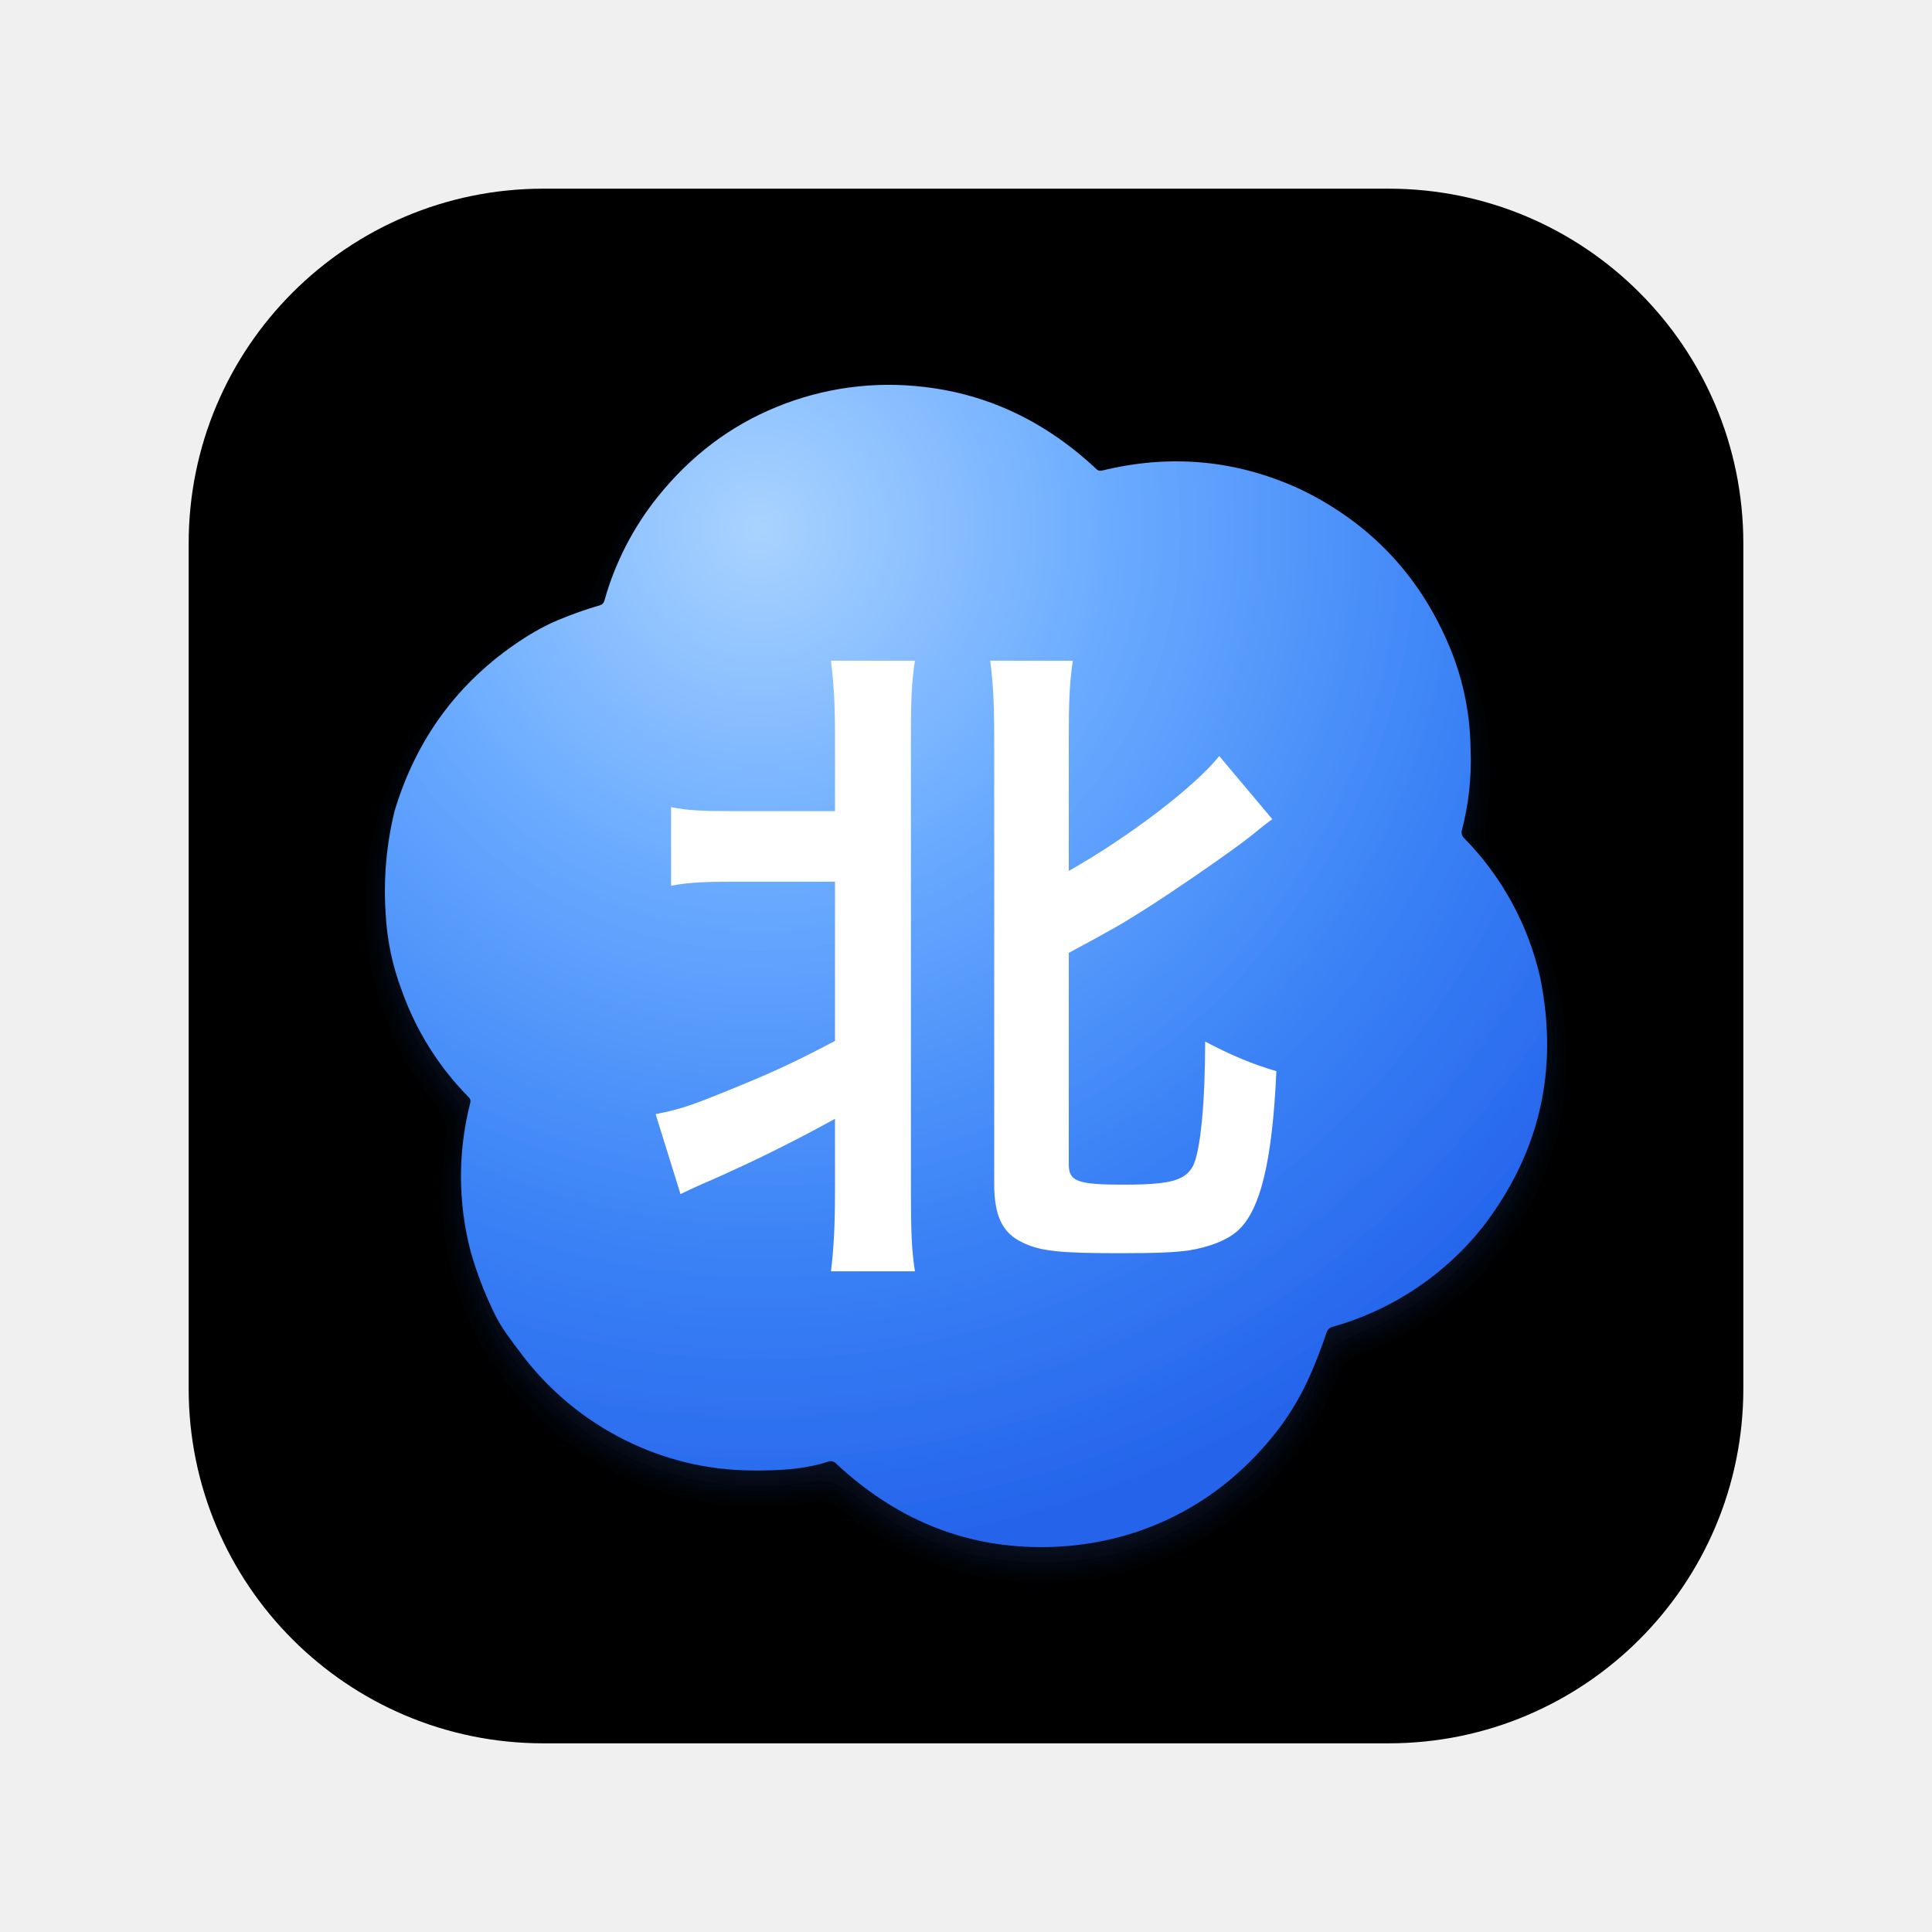
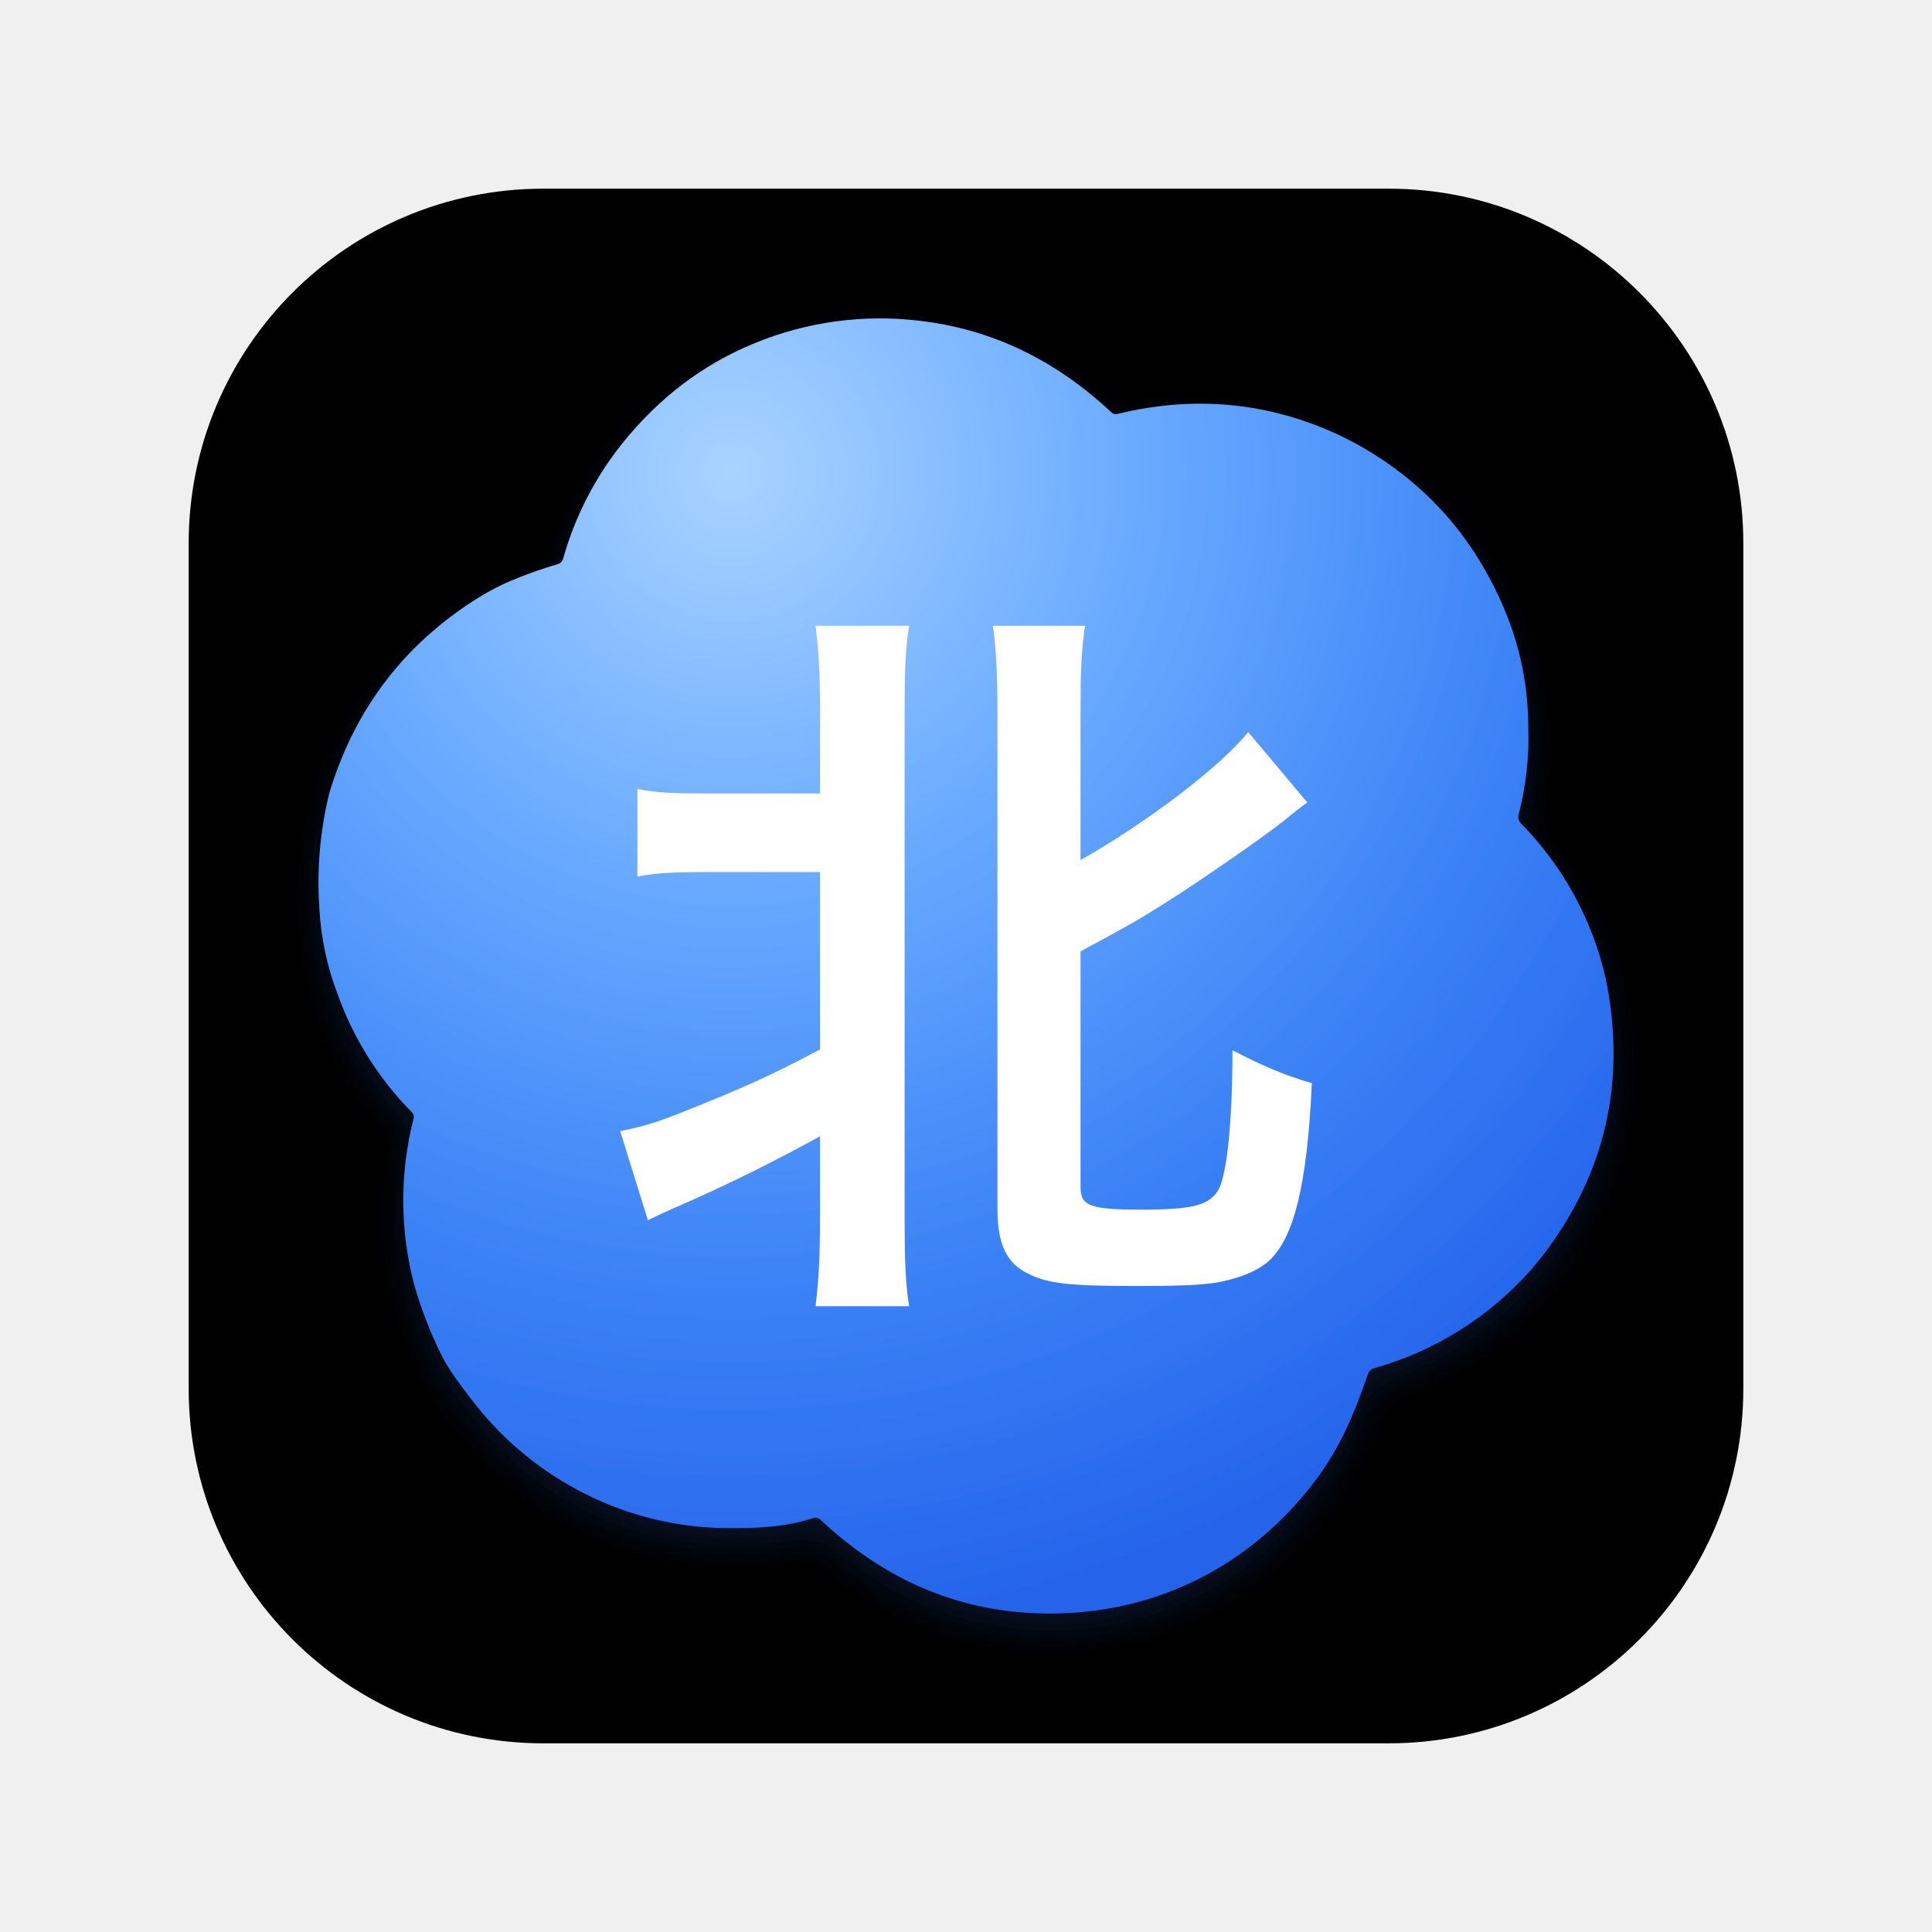
<svg xmlns="http://www.w3.org/2000/svg" width="1024" height="1024" viewBox="0 0 1024 1024">
  <defs>
    <filter id="cloud-shadow" x="-20%" y="-20%" width="140%" height="145%">
      <feDropShadow dx="0" dy="12" stdDeviation="12" flood-color="#2360ce" flood-opacity=".18" />
    </filter>
  </defs>
  <rect x="100" y="100" width="824" height="824" rx="188" fill="#000000" />
-   <g transform="translate(153.6 153.6) scale(.7)" filter="url(#cloud-shadow)">
+   <g transform="translate(112.64 112.64) scale(.78)" filter="url(#cloud-shadow)">
    <defs>
      <radialGradient id="cloud-blue" cx="32%" cy="12%" r="90%">
        <stop offset="0" stop-color="#a9d3ff" />
        <stop offset="0.35" stop-color="#69aaff" />
        <stop offset="0.7" stop-color="#3b82f6" />
        <stop offset="1" stop-color="#2563eb" />
      </radialGradient>
    </defs>
    <path fill="url(#cloud-blue)" transform="translate(72 72) scale(36.66667)" d="M8.086.457a6.105 6.105 0 013.046-.415c1.333.153 2.521.72 3.564 1.7a.117.117 0 00.107.029c1.408-.346 2.762-.224 4.061.366l.063.03.154.076c1.357.703 2.33 1.77 2.918 3.198.278.679.418 1.388.421 2.126a5.655 5.655 0 01-.18 1.631.167.167 0 00.04.155 5.982 5.982 0 011.578 2.891c.385 1.901-.01 3.615-1.183 5.14l-.182.22a6.063 6.063 0 01-2.934 1.851.162.162 0 00-.108.102c-.255.736-.511 1.364-.987 1.992-1.199 1.582-2.962 2.462-4.948 2.451-1.583-.008-2.986-.587-4.21-1.736a.145.145 0 00-.14-.032c-.518.167-1.04.191-1.604.185a5.924 5.924 0 01-2.595-.622 6.058 6.058 0 01-2.146-1.781c-.203-.269-.404-.522-.551-.821a7.74 7.74 0 01-.495-1.283 6.11 6.11 0 01-.017-3.064.166.166 0 00.008-.074.115.115 0 00-.037-.064 5.958 5.958 0 01-1.38-2.202 5.196 5.196 0 01-.333-1.589 6.915 6.915 0 01.188-2.132c.45-1.484 1.309-2.648 2.577-3.493.282-.188.55-.334.802-.438.286-.12.573-.22.861-.304a.129.129 0 00.087-.087A6.016 6.016 0 015.635 2.31C6.315 1.464 7.132.846 8.086.457z" />
    <path fill="#ffffff" transform="translate(257.162 703.001) scale(0.508658 -0.508658)" d="M306.000 606.000 L156.000 606.000 C108.000 606.000 87.000 607.000 62.000 612.000 L62.000 495.000 C88.000 500.000 113.000 501.000 156.000 501.000 L306.000 501.000 L306.000 264.000 C238.000 228.000 204.000 213.000 124.000 181.000 C89.000 167.000 70.000 161.000 39.000 155.000 L76.000 36.000 C87.000 41.000 103.000 49.000 120.000 56.000 C188.000 86.000 244.000 114.000 306.000 148.000 L306.000 42.000 C306.000 -15.000 304.000 -45.000 300.000 -79.000 L425.000 -79.000 C420.000 -47.000 419.000 -18.000 419.000 41.000 L419.000 716.000 C419.000 770.000 420.000 798.000 425.000 830.000 L300.000 830.000 C304.000 797.000 306.000 769.000 306.000 716.000 Z M654.000 715.000 C654.000 768.000 655.000 796.000 660.000 830.000 L537.000 830.000 C541.000 799.000 543.000 771.000 543.000 715.000 L543.000 51.000 C543.000 4.000 555.000 -22.000 585.000 -36.000 C611.000 -49.000 641.000 -52.000 729.000 -52.000 C783.000 -52.000 809.000 -51.000 832.000 -48.000 C863.000 -43.000 889.000 -33.000 905.000 -19.000 C939.000 11.000 957.000 84.000 963.000 219.000 C928.000 229.000 895.000 243.000 857.000 263.000 C857.000 172.000 850.000 100.000 839.000 78.000 C827.000 56.000 805.000 50.000 735.000 50.000 C667.000 50.000 654.000 55.000 654.000 80.000 L654.000 395.000 C726.000 434.000 726.000 434.000 766.000 459.000 C812.000 488.000 896.000 546.000 925.000 569.000 C941.000 582.000 947.000 587.000 957.000 594.000 L878.000 688.000 C841.000 642.000 744.000 568.000 654.000 517.000 Z" />
  </g>
</svg>
